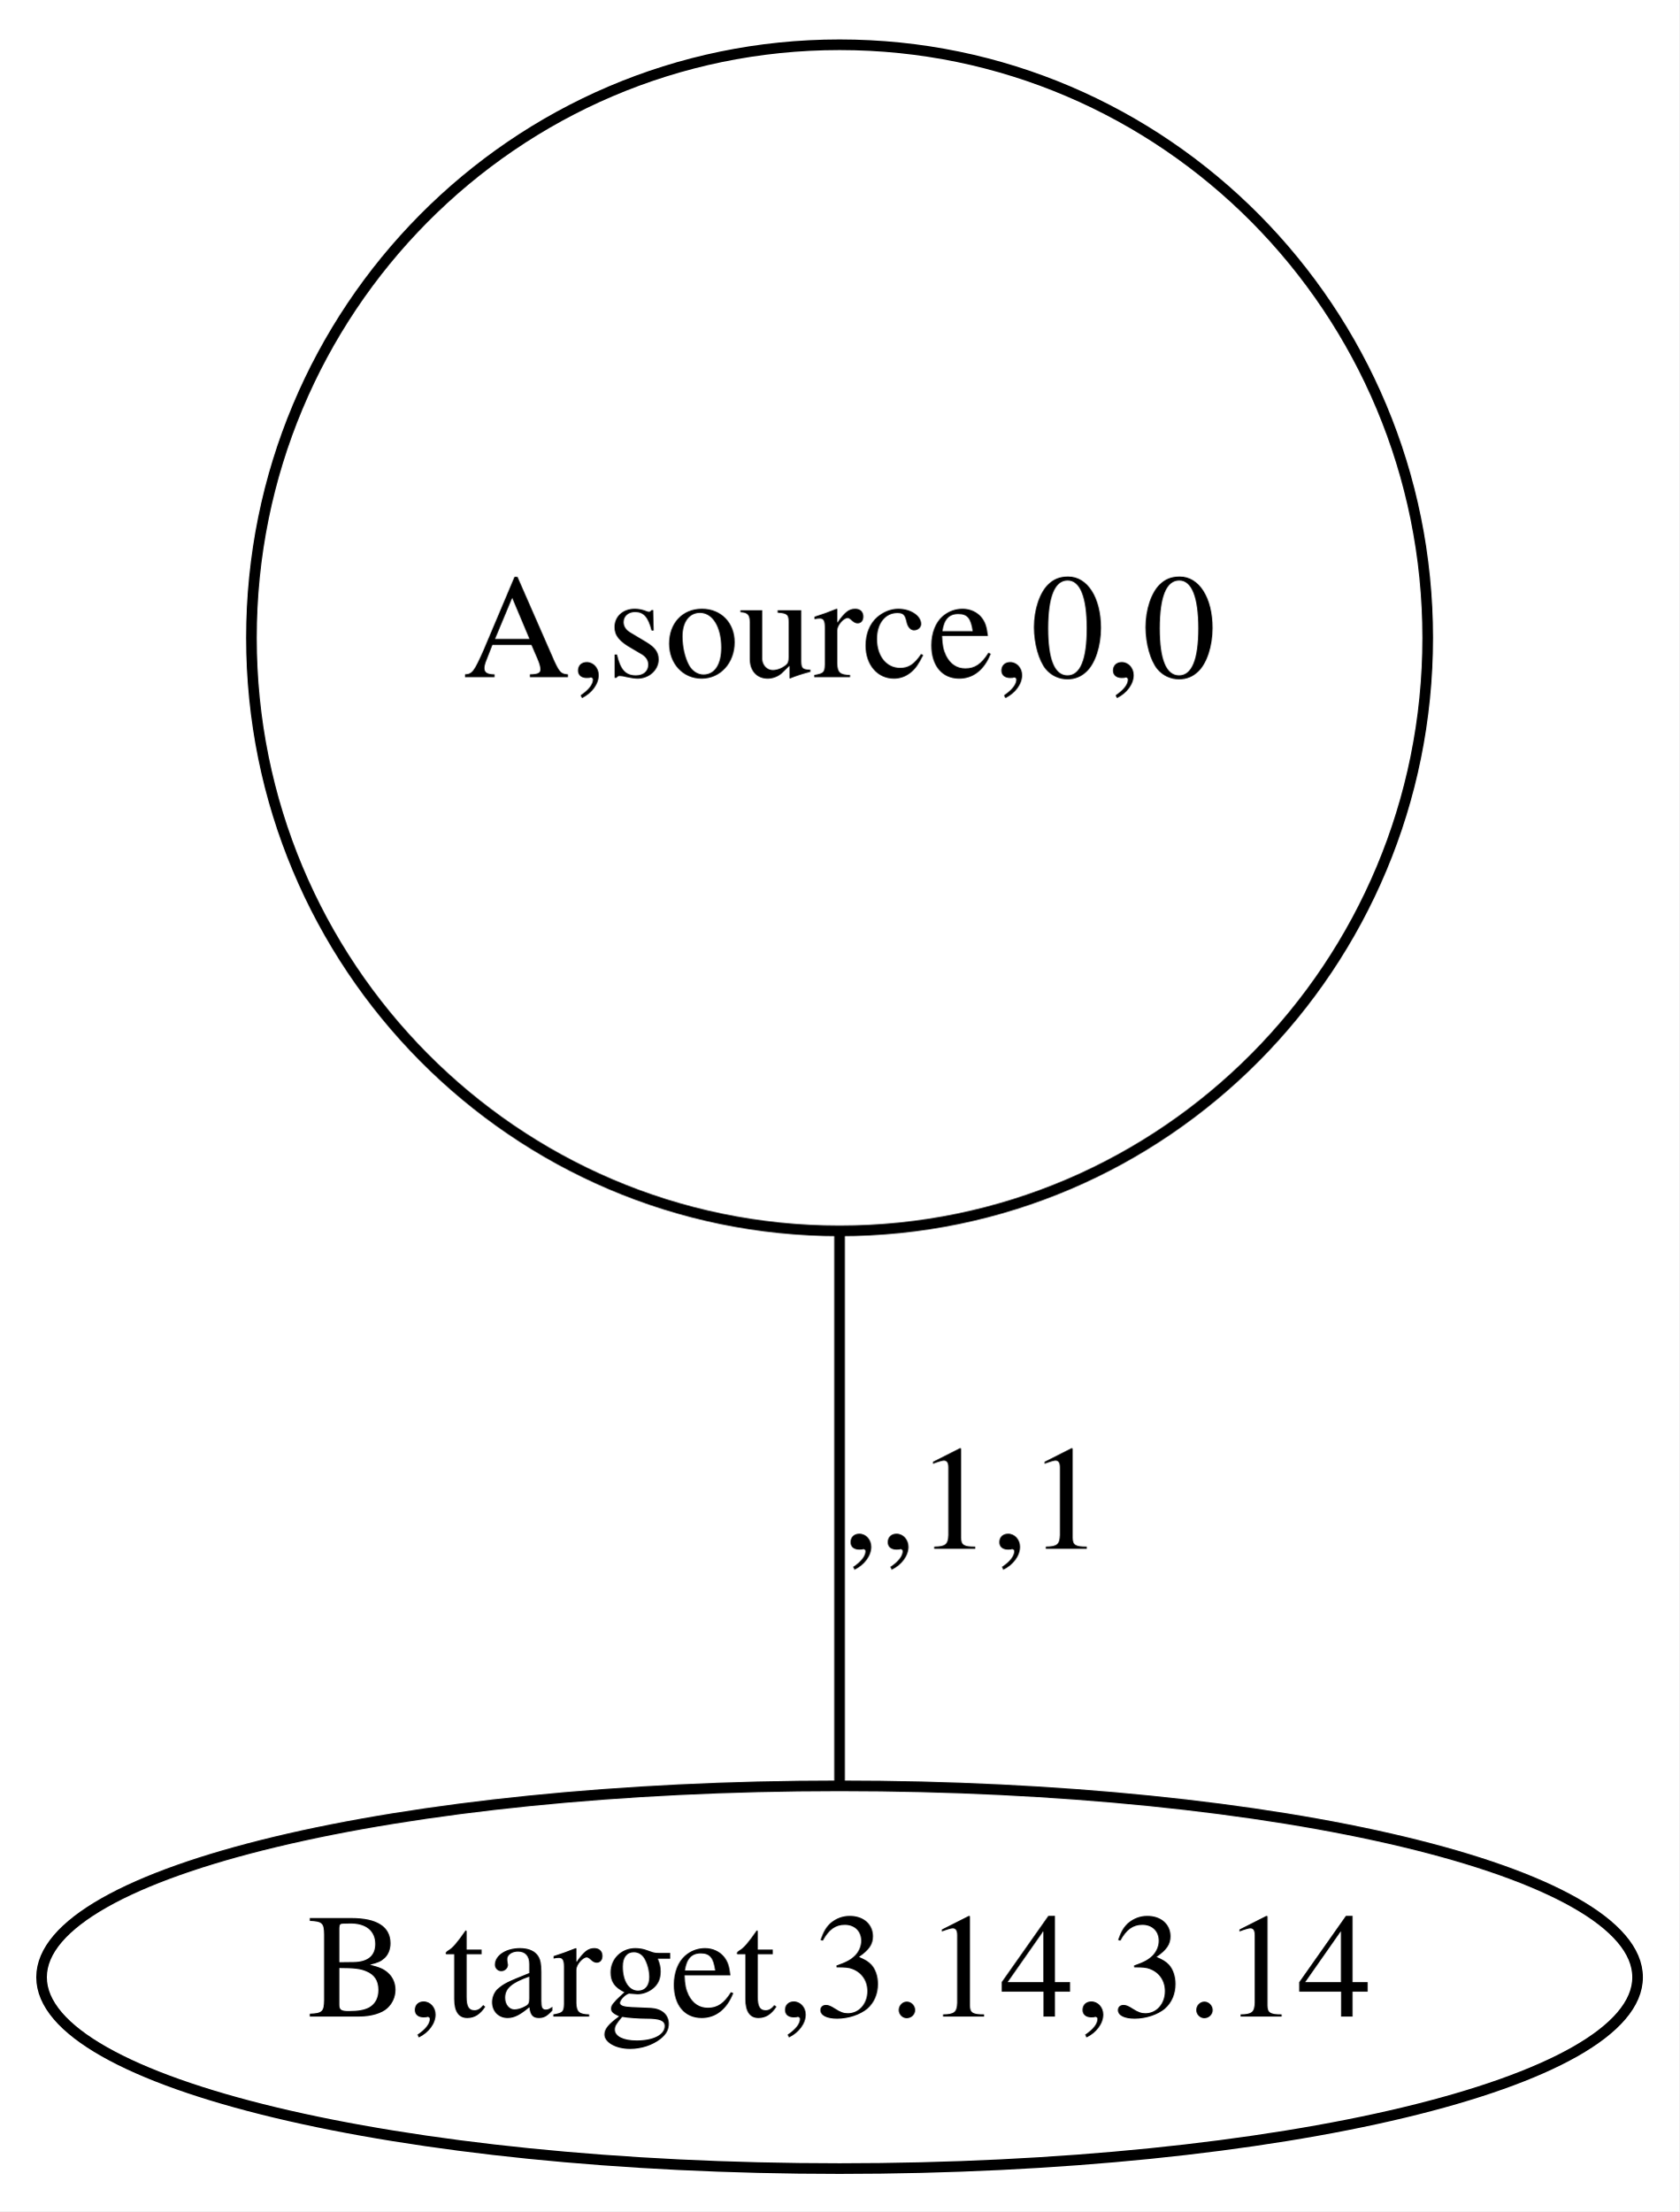
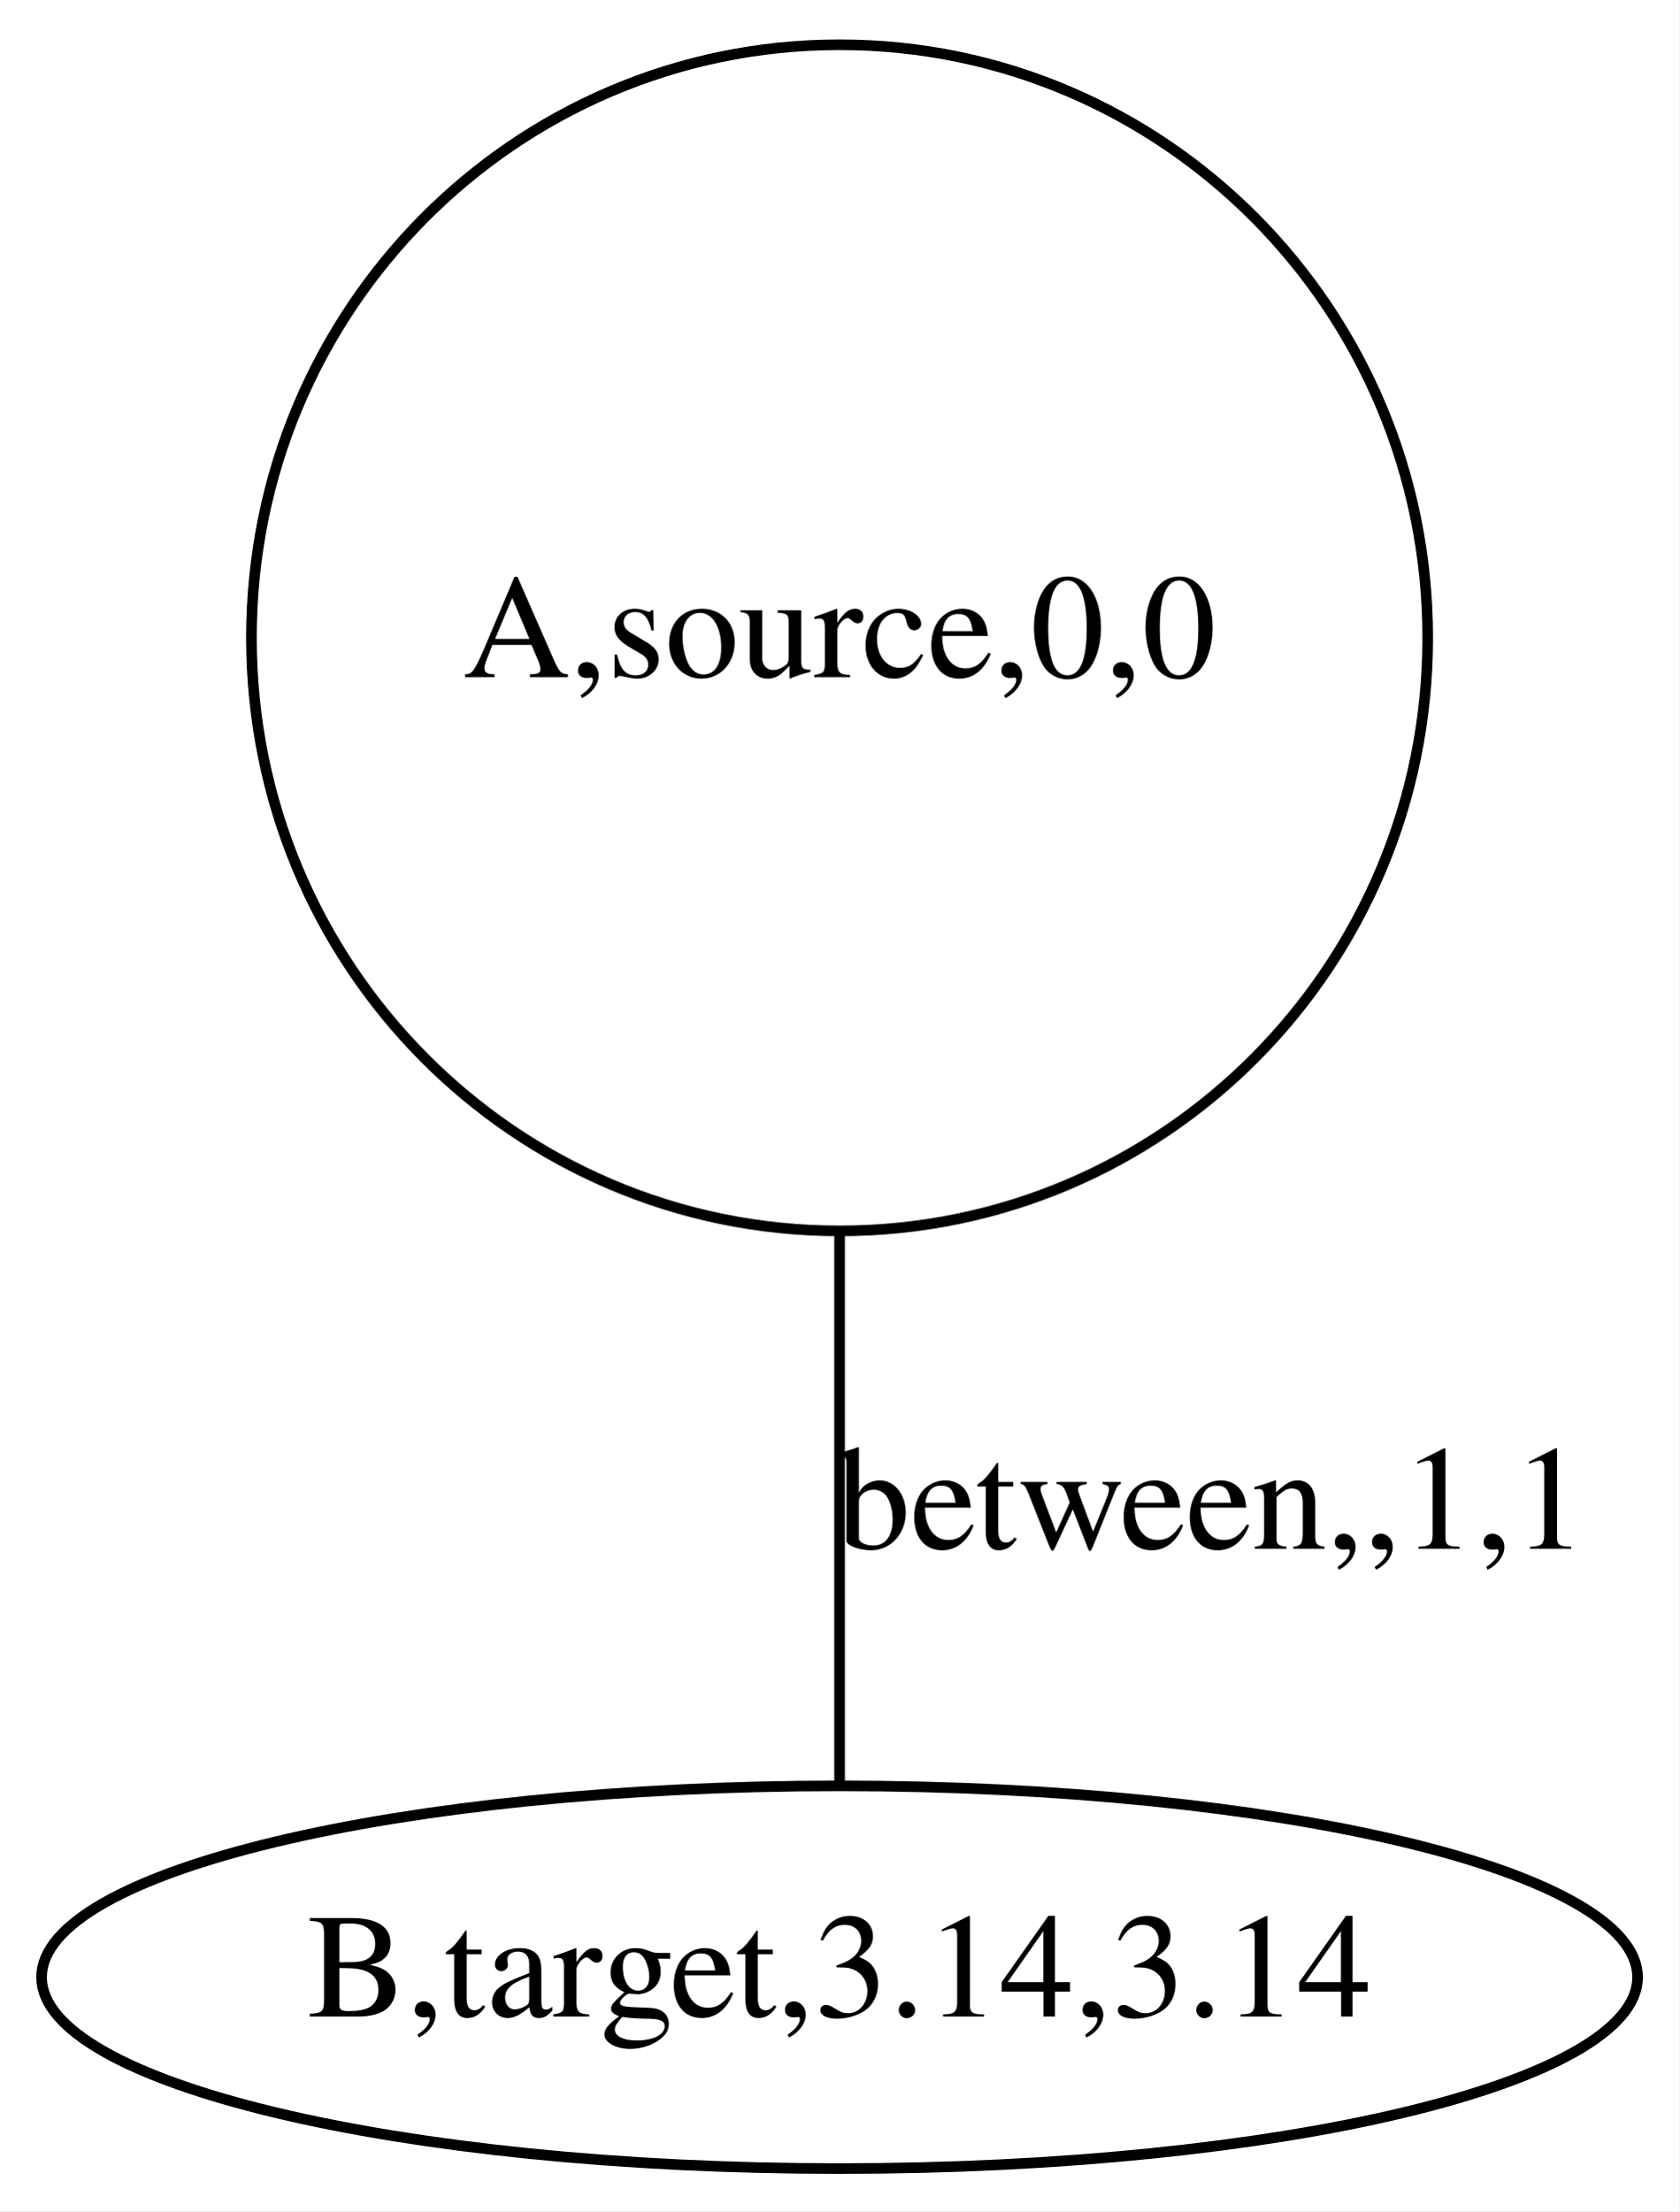
<svg xmlns="http://www.w3.org/2000/svg" width="158pt" height="208pt" viewBox="0.00 0.00 158.00 208.00">
  <g id="graph0" class="graph" transform="scale(1 1) rotate(0) translate(4 204)">
    <polygon fill="white" stroke="none" points="-4,4 -4,-204 154,-204 154,4 -4,4" />
    <g id="node1" class="node">
      <ellipse fill="none" stroke="black" cx="75" cy="-144" rx="55.344" ry="55.79" />
      <text text-anchor="middle" x="75" y="-140.3" font-family="Times,serif" font-size="14.00">A,source,0,0</text>
    </g>
    <g id="node2" class="node">
      <ellipse fill="none" stroke="black" cx="75" cy="-18" rx="75.09" ry="18" />
      <text text-anchor="middle" x="75" y="-14.3" font-family="Times,serif" font-size="14.00">B,target,3.14,3.14</text>
    </g>
    <g id="edge1" class="edge">
      <path fill="none" stroke="black" d="M75,-87.89C75,-69.132 75,-49.522 75,-36.044" />
-       <text text-anchor="middle" x="87.5" y="-58.3" font-family="Times,serif" font-size="14.00">,,1,1</text>
+       <text text-anchor="middle" x="110" y="-58.3" font-family="Times,serif" font-size="14.00">between,,1,1</text>
    </g>
  </g>
</svg>
